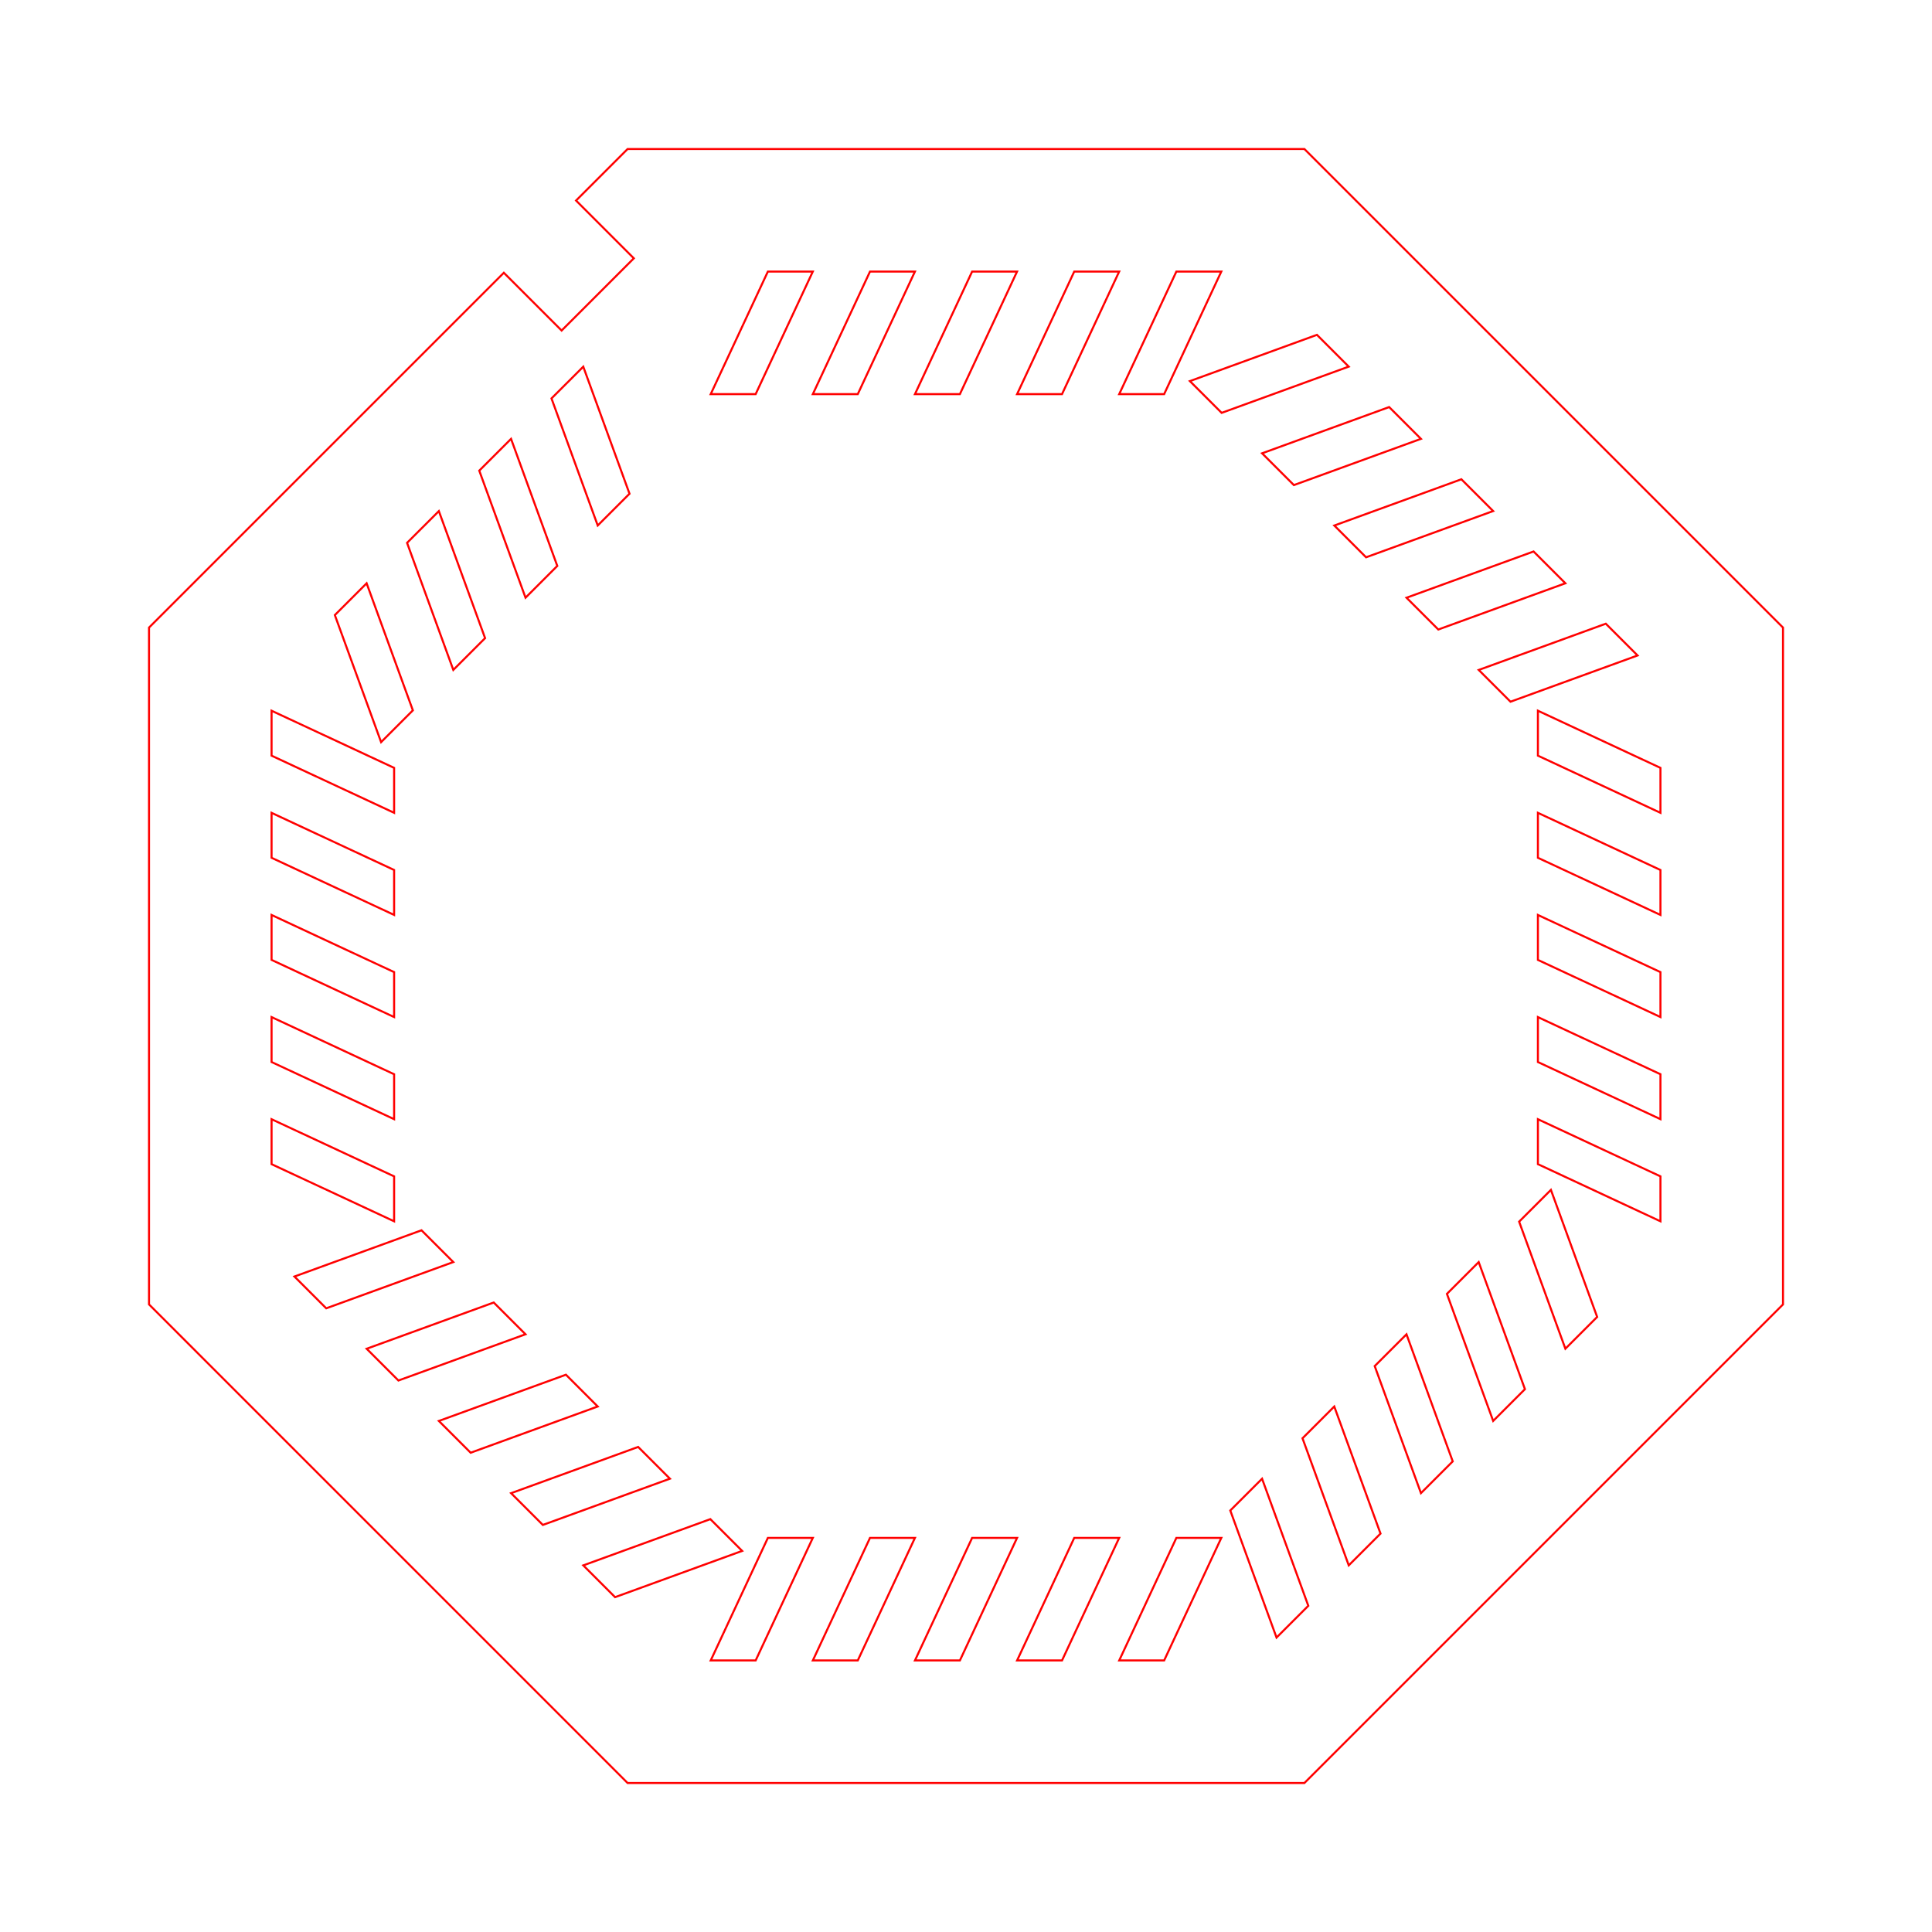
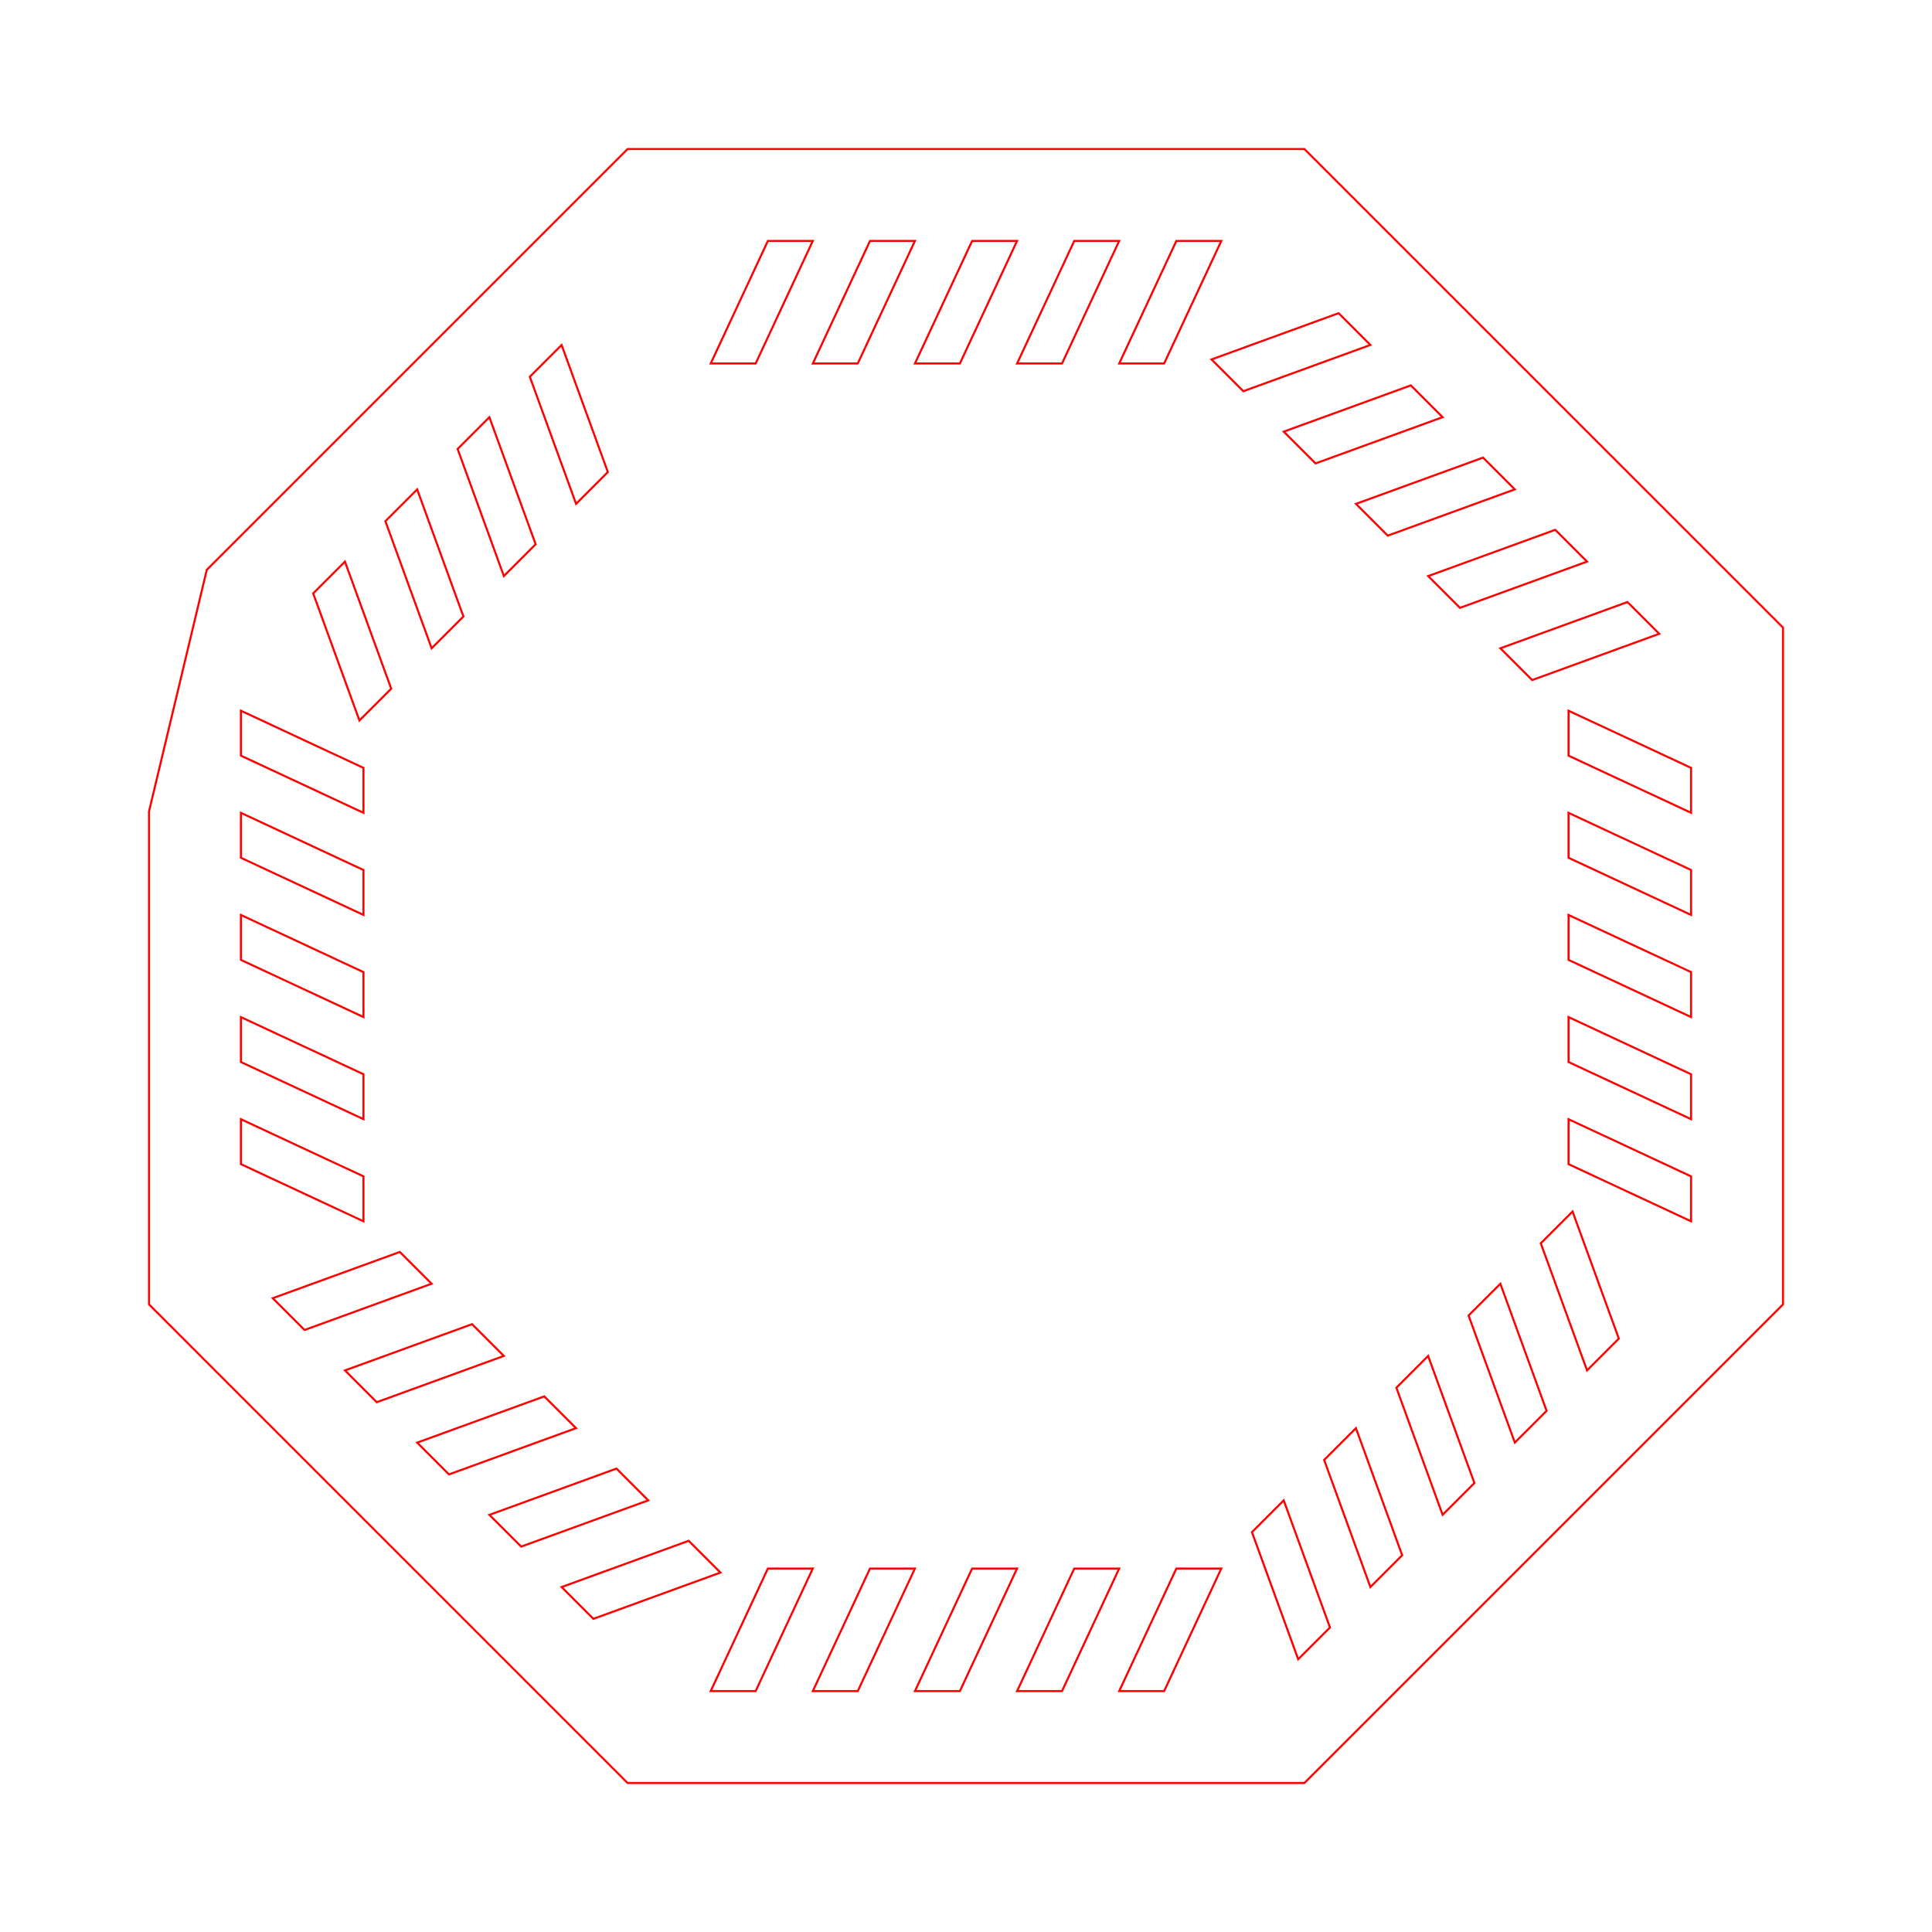
<svg xmlns="http://www.w3.org/2000/svg" width="94.591mm" height="94.591mm" viewBox="0 0 94.591 94.591">
  <style>
  .cut { fill: none; stroke: #ff0000; stroke-width: 0.1; }
  .mark { fill: none; stroke: #0000ff; stroke-width: 0.1; }
</style>
  <g id="blank-safe">
-     <polygon points="30.727,7.296 63.864,7.296 87.296,30.727 87.296,63.864 63.864,87.296 30.727,87.296 7.296,63.864 7.296,30.727 24.668,13.355 27.497,16.183 31.032,12.647 28.204,9.819" class="cut" />
-     <polygon points="34.797,19.296 36.997,19.296 39.795,13.296 37.595,13.296" class="cut" />
-     <polygon points="39.797,19.296 41.997,19.296 44.795,13.296 42.595,13.296" class="cut" />
-     <polygon points="44.797,19.296 46.997,19.296 49.795,13.296 47.595,13.296" class="cut" />
-     <polygon points="49.797,19.296 51.997,19.296 54.795,13.296 52.595,13.296" class="cut" />
-     <polygon points="54.797,19.296 56.997,19.296 59.795,13.296 57.595,13.296" class="cut" />
-     <polygon points="58.257,18.659 59.812,20.214 66.033,17.950 64.478,16.394" class="cut" />
-     <polygon points="61.792,22.194 63.348,23.750 69.569,21.486 68.013,19.930" class="cut" />
-     <polygon points="65.328,25.730 66.883,27.285 73.104,25.021 71.549,23.465" class="cut" />
-     <polygon points="68.863,29.265 70.419,30.821 76.640,28.557 75.084,27.001" class="cut" />
-     <polygon points="72.399,32.801 73.954,34.356 80.175,32.092 78.620,30.536" class="cut" />
-     <polygon points="75.296,34.797 75.296,36.997 81.296,39.795 81.296,37.595" class="cut" />
-     <polygon points="75.296,39.797 75.296,41.997 81.296,44.795 81.296,42.595" class="cut" />
-     <polygon points="75.296,44.797 75.296,46.997 81.296,49.795 81.296,47.595" class="cut" />
-     <polygon points="75.296,49.797 75.296,51.997 81.296,54.795 81.296,52.595" class="cut" />
-     <polygon points="75.296,54.797 75.296,56.997 81.296,59.795 81.296,57.595" class="cut" />
-     <polygon points="75.933,58.257 74.377,59.812 76.641,66.033 78.197,64.478" class="cut" />
-     <polygon points="72.397,61.792 70.842,63.348 73.106,69.569 74.661,68.013" class="cut" />
-     <polygon points="68.862,65.328 67.306,66.883 69.570,73.104 71.126,71.549" class="cut" />
-     <polygon points="65.326,68.863 63.771,70.419 66.035,76.640 67.590,75.084" class="cut" />
-     <polygon points="61.791,72.399 60.235,73.954 62.499,80.175 64.055,78.620" class="cut" />
-     <polygon points="59.795,75.296 57.595,75.296 54.797,81.296 56.997,81.296" class="cut" />
-     <polygon points="54.795,75.296 52.595,75.296 49.797,81.296 51.997,81.296" class="cut" />
-     <polygon points="49.795,75.296 47.595,75.296 44.797,81.296 46.997,81.296" class="cut" />
-     <polygon points="44.795,75.296 42.595,75.296 39.797,81.296 41.997,81.296" class="cut" />
-     <polygon points="39.795,75.296 37.595,75.296 34.797,81.296 36.997,81.296" class="cut" />
-     <polygon points="36.335,75.933 34.779,74.377 28.558,76.641 30.114,78.197" class="cut" />
-     <polygon points="32.799,72.397 31.244,70.842 25.023,73.106 26.578,74.661" class="cut" />
-     <polygon points="29.264,68.862 27.708,67.306 21.487,69.570 23.043,71.126" class="cut" />
-     <polygon points="25.728,65.326 24.173,63.771 17.952,66.035 19.507,67.590" class="cut" />
-     <polygon points="22.193,61.791 20.637,60.235 14.416,62.499 15.972,64.055" class="cut" />
-     <polygon points="19.296,59.795 19.296,57.595 13.296,54.797 13.296,56.997" class="cut" />
-     <polygon points="19.296,54.795 19.296,52.595 13.296,49.797 13.296,51.997" class="cut" />
-     <polygon points="19.296,49.795 19.296,47.595 13.296,44.797 13.296,46.997" class="cut" />
-     <polygon points="19.296,44.795 19.296,42.595 13.296,39.797 13.296,41.997" class="cut" />
-     <polygon points="19.296,39.795 19.296,37.595 13.296,34.797 13.296,36.997" class="cut" />
-     <polygon points="18.659,36.335 20.214,34.779 17.950,28.558 16.394,30.114" class="cut" />
-     <polygon points="22.194,32.799 23.750,31.244 21.486,25.023 19.930,26.578" class="cut" />
-     <polygon points="25.730,29.264 27.285,27.708 25.021,21.487 23.465,23.043" class="cut" />
-     <polygon points="29.265,25.728 30.821,24.173 28.557,17.952 27.001,19.507" class="cut" />
+     <polygon points="30.727,7.296 63.864,7.296 87.296,30.727 87.296,63.864 63.864,87.296 30.727,87.296 7.296,63.864 7.296,39.727 10.124,27.899" class="cut" />
+     <polygon points="34.797,17.796 36.997,17.796 39.795,11.796 37.595,11.796" class="cut" />
+     <polygon points="39.797,17.796 41.997,17.796 44.795,11.796 42.595,11.796" class="cut" />
+     <polygon points="44.797,17.796 46.997,17.796 49.795,11.796 47.595,11.796" class="cut" />
+     <polygon points="49.797,17.796 51.997,17.796 54.795,11.796 52.595,11.796" class="cut" />
+     <polygon points="54.797,17.796 56.997,17.796 59.795,11.796 57.595,11.796" class="cut" />
+     <polygon points="59.317,17.598 60.873,19.154 67.094,16.889 65.538,15.334" class="cut" />
+     <polygon points="62.853,21.133 64.408,22.689 70.629,20.425 69.074,18.869" class="cut" />
+     <polygon points="66.388,24.669 67.944,26.225 74.165,23.960 72.609,22.405" class="cut" />
+     <polygon points="69.924,28.205 71.480,29.760 77.701,27.496 76.145,25.940" class="cut" />
+     <polygon points="73.459,31.740 75.015,33.296 81.236,31.031 79.680,29.476" class="cut" />
+     <polygon points="76.796,34.797 76.796,36.997 82.796,39.795 82.796,37.595" class="cut" />
+     <polygon points="76.796,39.797 76.796,41.997 82.796,44.795 82.796,42.595" class="cut" />
+     <polygon points="76.796,44.797 76.796,46.997 82.796,49.795 82.796,47.595" class="cut" />
+     <polygon points="76.796,49.797 76.796,51.997 82.796,54.795 82.796,52.595" class="cut" />
+     <polygon points="76.796,54.797 76.796,56.997 82.796,59.795 82.796,57.595" class="cut" />
+     <polygon points="76.993,59.317 75.438,60.873 77.702,67.094 79.258,65.538" class="cut" />
+     <polygon points="73.458,62.853 71.902,64.408 74.167,70.629 75.722,69.074" class="cut" />
+     <polygon points="69.922,66.388 68.367,67.944 70.631,74.165 72.187,72.609" class="cut" />
+     <polygon points="66.387,69.924 64.831,71.480 67.095,77.701 68.651,76.145" class="cut" />
+     <polygon points="62.851,73.459 61.296,75.015 63.560,81.236 65.116,79.680" class="cut" />
+     <polygon points="59.795,76.796 57.595,76.796 54.797,82.796 56.997,82.796" class="cut" />
+     <polygon points="54.795,76.796 52.595,76.796 49.797,82.796 51.997,82.796" class="cut" />
+     <polygon points="49.795,76.796 47.595,76.796 44.797,82.796 46.997,82.796" class="cut" />
+     <polygon points="44.795,76.796 42.595,76.796 39.797,82.796 41.997,82.796" class="cut" />
+     <polygon points="39.795,76.796 37.595,76.796 34.797,82.796 36.997,82.796" class="cut" />
+     <polygon points="35.274,76.993 33.718,75.438 27.497,77.702 29.053,79.258" class="cut" />
+     <polygon points="31.739,73.458 30.183,71.902 23.962,74.167 25.518,75.722" class="cut" />
+     <polygon points="28.203,69.922 26.647,68.367 20.426,70.631 21.982,72.187" class="cut" />
+     <polygon points="24.668,66.387 23.112,64.831 16.891,67.095 18.446,68.651" class="cut" />
+     <polygon points="21.132,62.851 19.576,61.296 13.355,63.560 14.911,65.116" class="cut" />
+     <polygon points="17.796,59.795 17.796,57.595 11.796,54.797 11.796,56.997" class="cut" />
+     <polygon points="17.796,54.795 17.796,52.595 11.796,49.797 11.796,51.997" class="cut" />
+     <polygon points="17.796,49.795 17.796,47.595 11.796,44.797 11.796,46.997" class="cut" />
+     <polygon points="17.796,44.795 17.796,42.595 11.796,39.797 11.796,41.997" class="cut" />
+     <polygon points="17.796,39.795 17.796,37.595 11.796,34.797 11.796,36.997" class="cut" />
+     <polygon points="17.598,35.274 19.154,33.718 16.889,27.497 15.334,29.053" class="cut" />
+     <polygon points="21.133,31.739 22.689,30.183 20.425,23.962 18.869,25.518" class="cut" />
+     <polygon points="24.669,28.203 26.225,26.647 23.960,20.426 22.405,21.982" class="cut" />
+     <polygon points="28.205,24.668 29.760,23.112 27.496,16.891 25.940,18.446" class="cut" />
  </g>
</svg>
